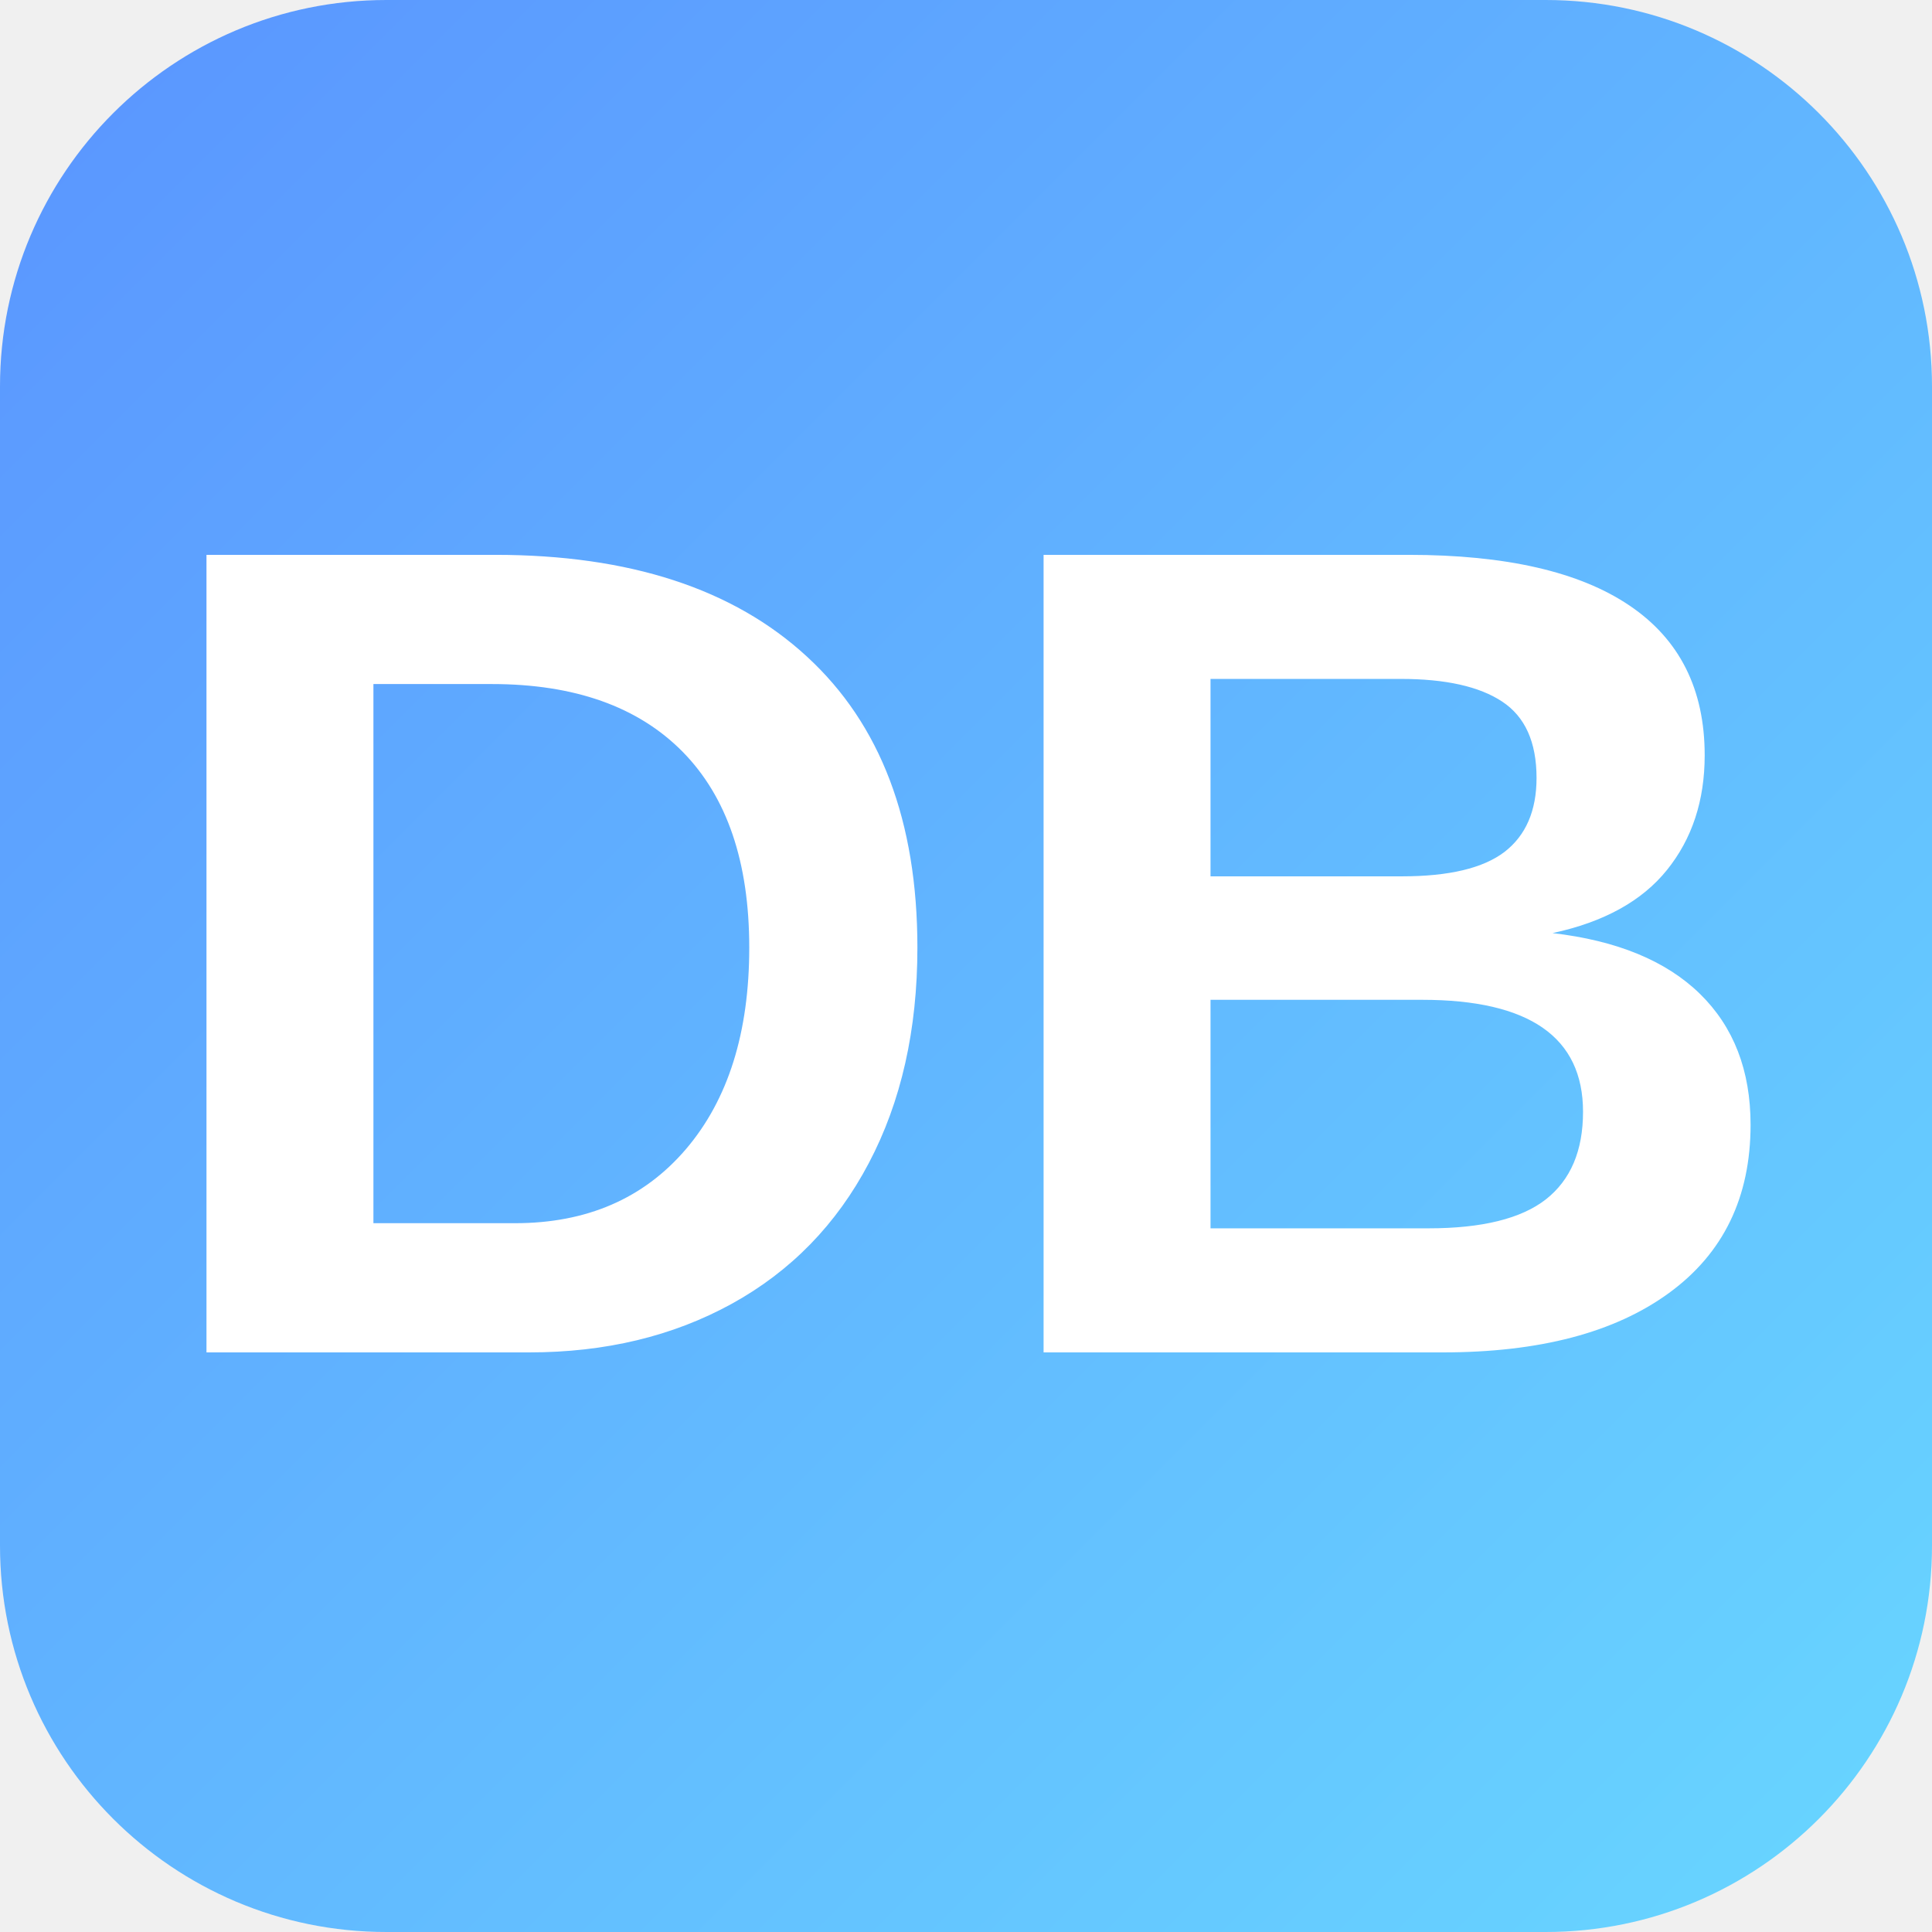
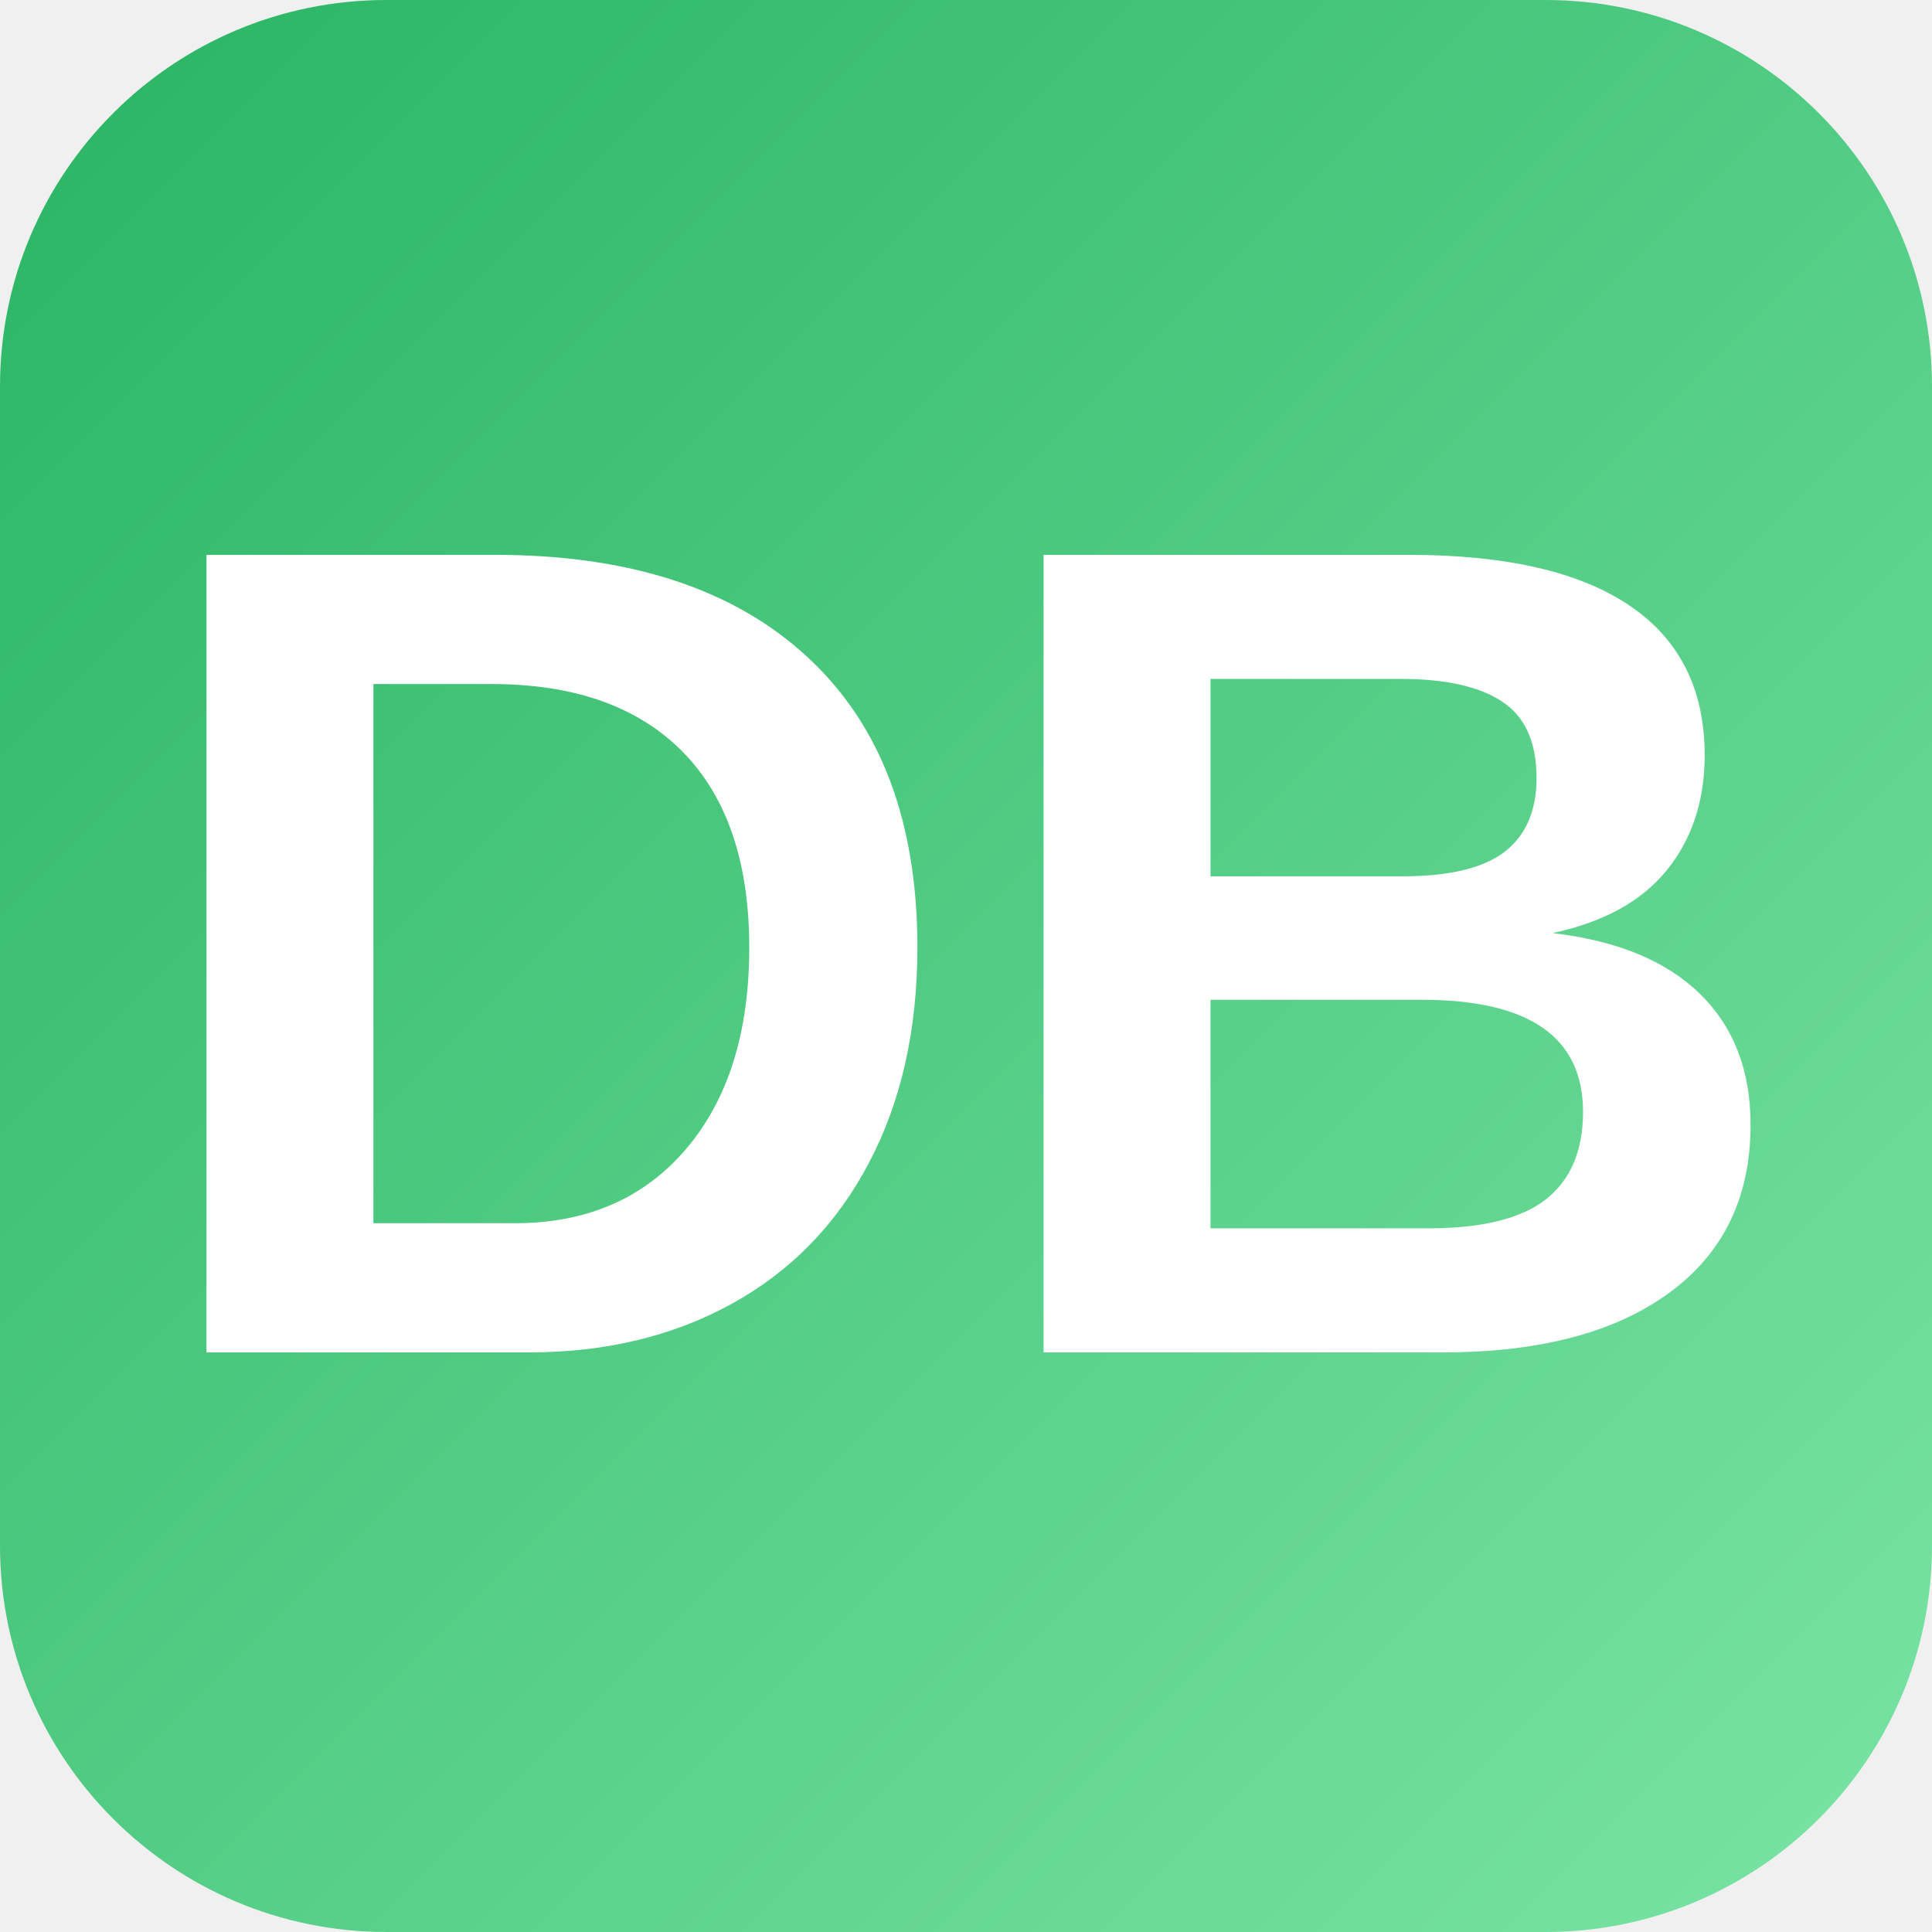
<svg xmlns="http://www.w3.org/2000/svg" viewBox="0 0 100 100">
  <defs>
    <linearGradient id="grad" x1="0%" y1="0%" x2="100%" y2="100%">
-       <stop offset="0%" style="stop-color:#5a94ff;stop-opacity:1" />
-       <stop offset="100%" style="stop-color:#68d7ff;stop-opacity:1" />
+       <stop offset="0%" style="stop-color:#28b463;stop-opacity:1" />
+       <stop offset="100%" style="stop-color:#7be4a5;stop-opacity:1" />
    </linearGradient>
  </defs>
  <rect width="100" height="100" rx="20" fill="url(#grad)" />
  <text x="50" y="70" font-family="Arial, sans-serif" font-size="60" font-weight="bold" fill="white" text-anchor="middle">DB</text>
</svg>
